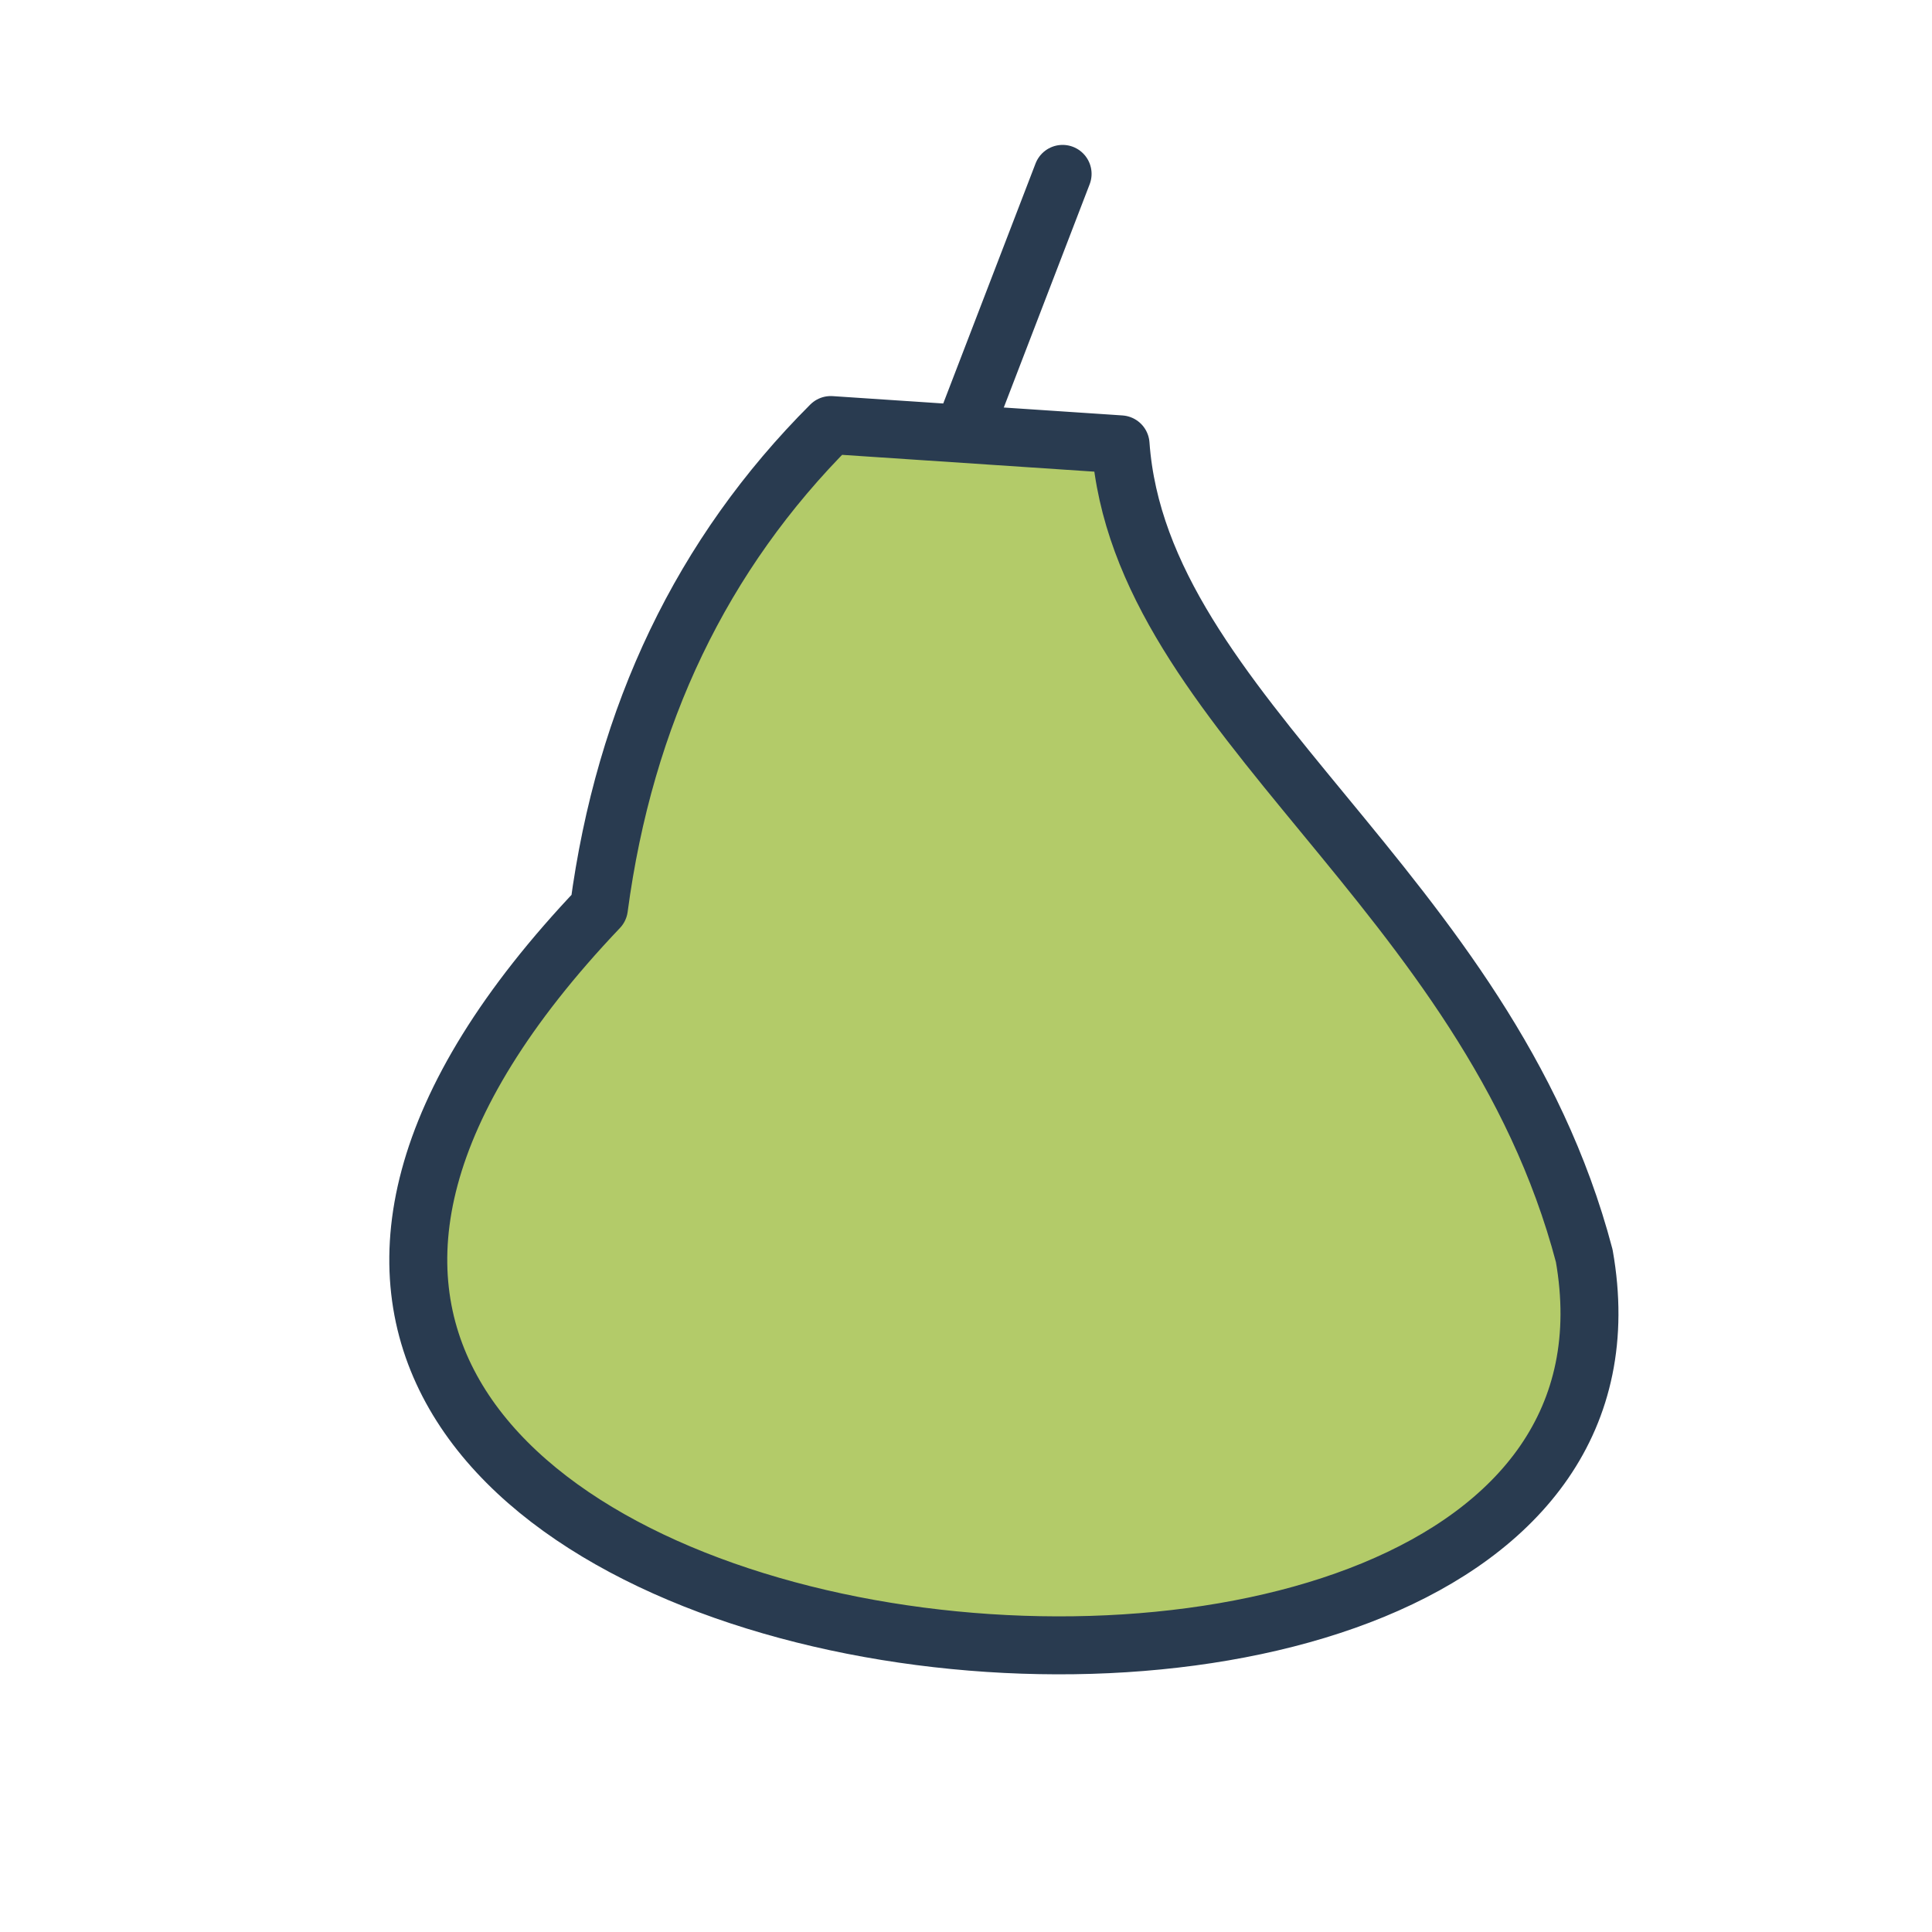
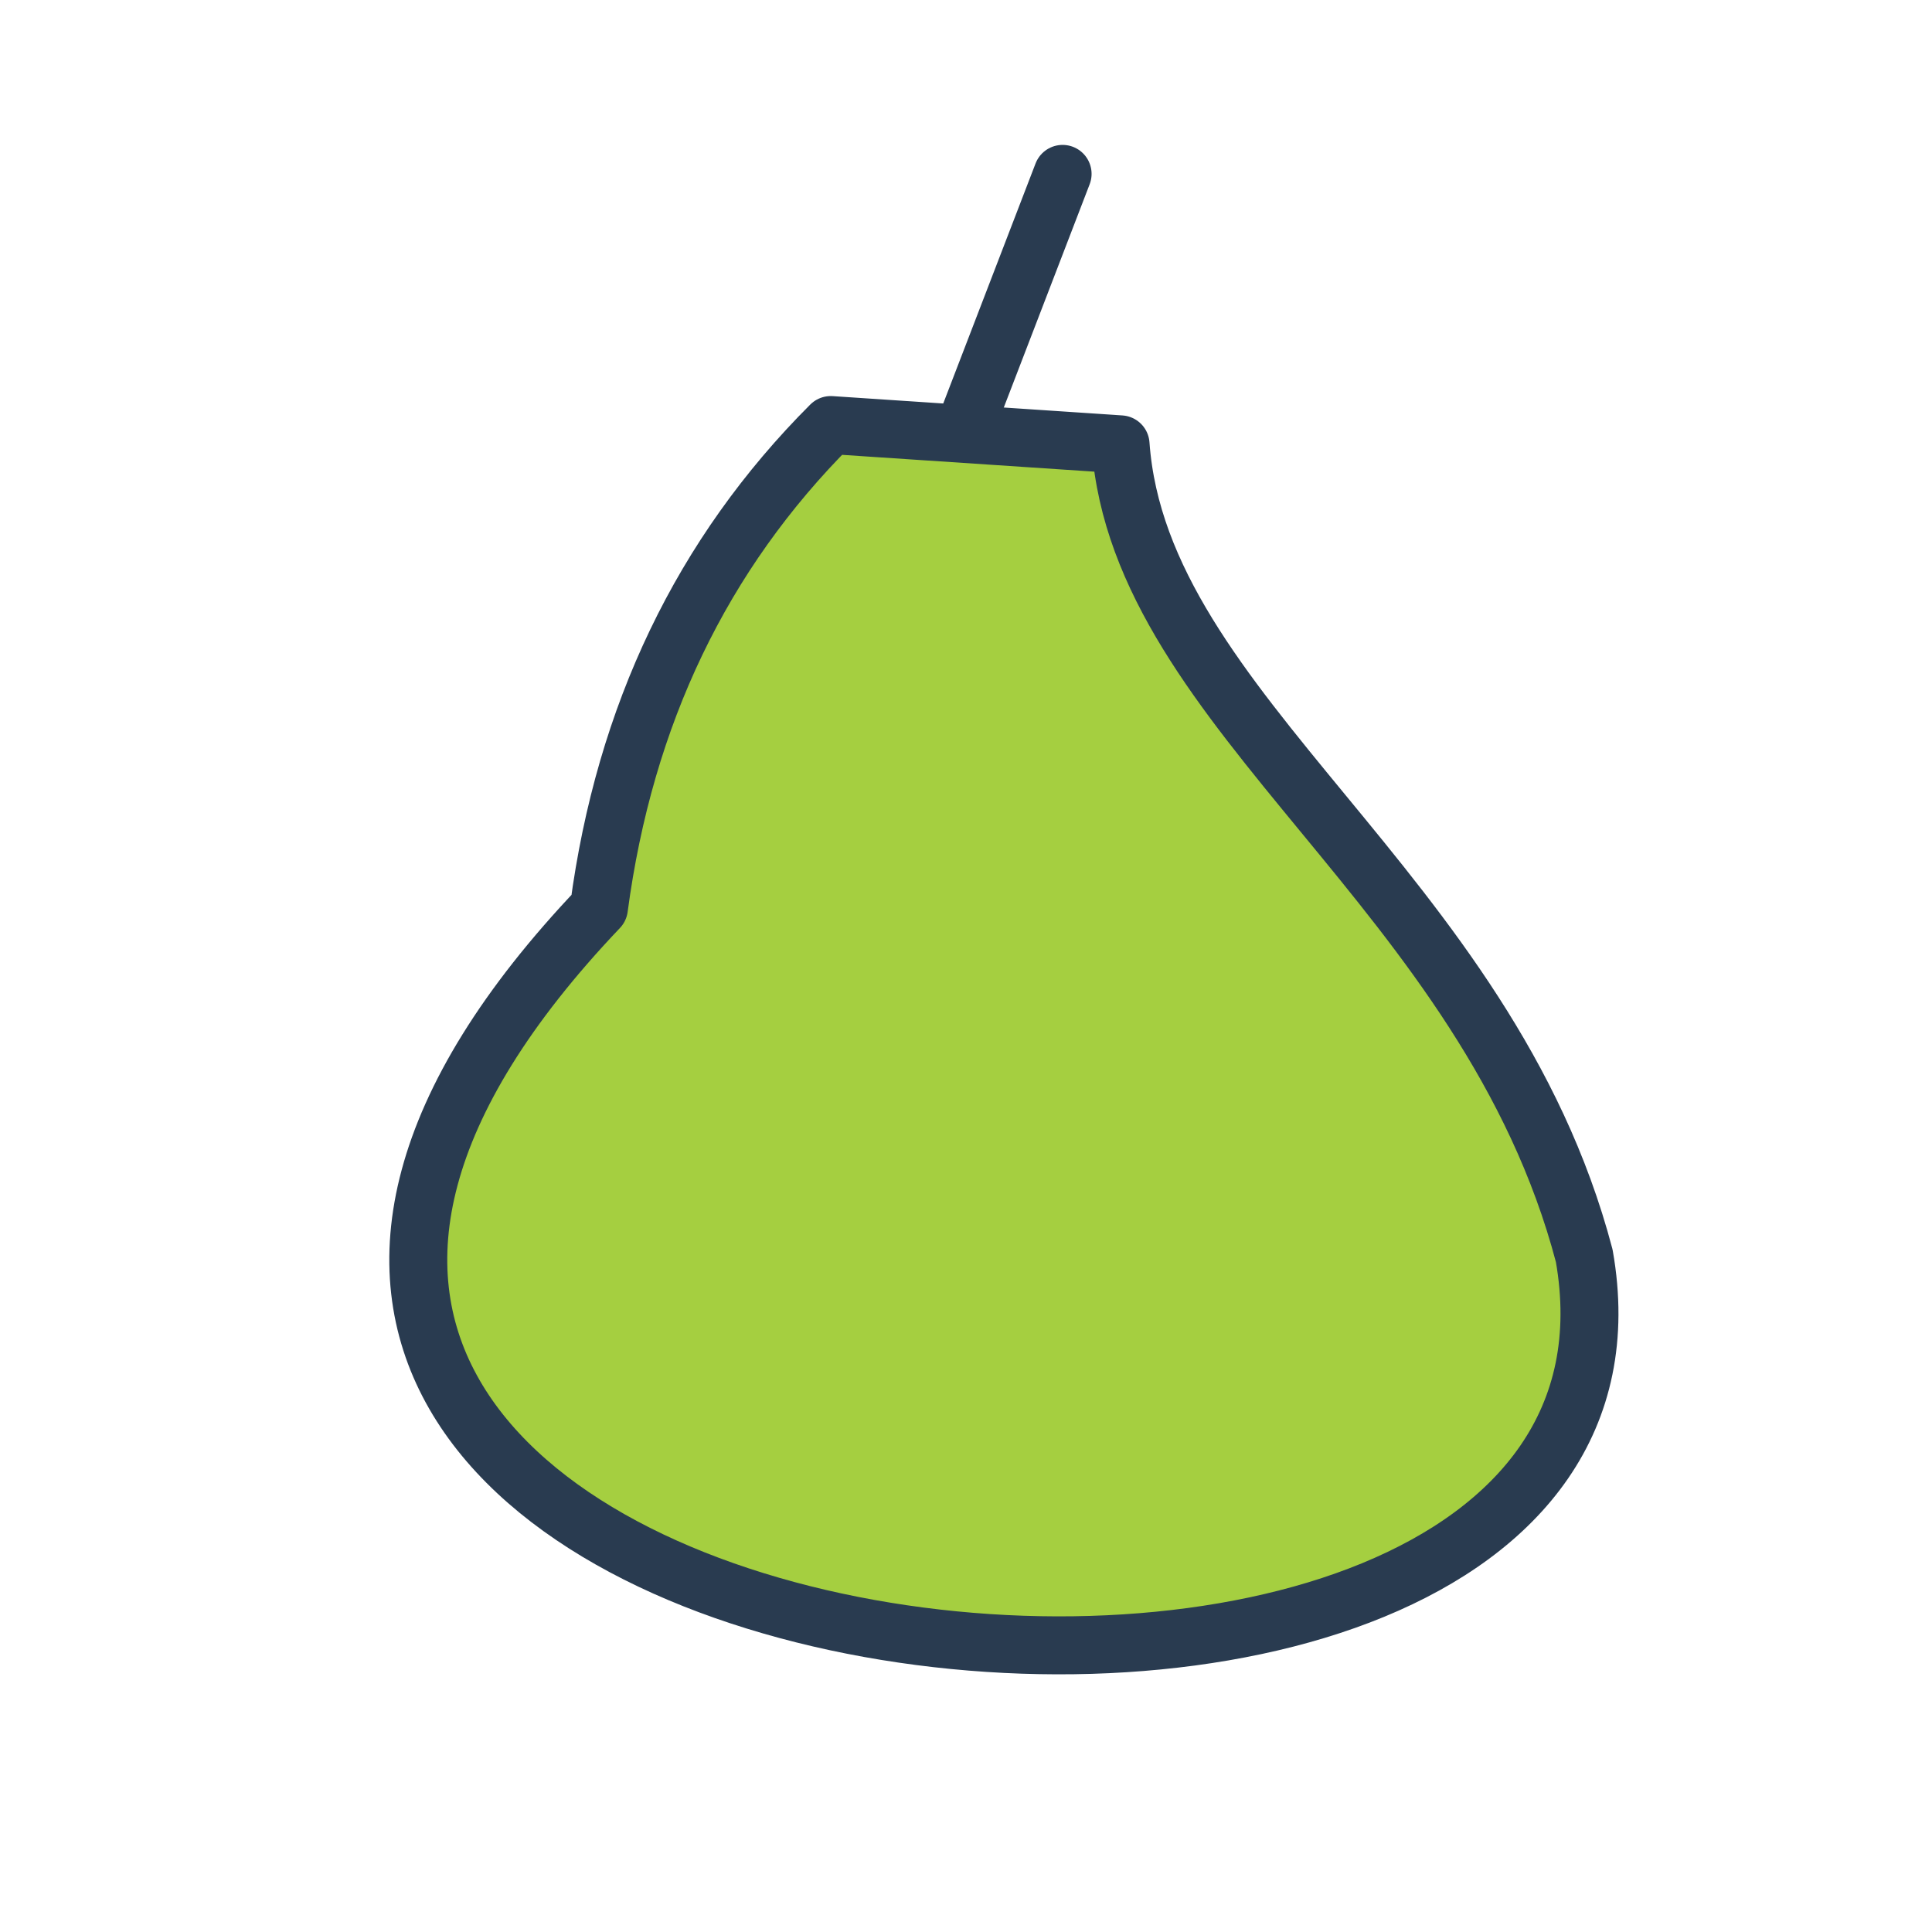
<svg xmlns="http://www.w3.org/2000/svg" viewBox="0 0 100 100">
  <g stroke="#293b50" stroke-width="3" stroke-linecap="round" stroke-linejoin="round">
-     <path d="M43 22q-10 10-12 25C-8 88 88 99 82 65 77 46 59 37 58 23Z" fill="#b3cb69" />
+     <path d="M43 22q-10 10-12 25C-8 88 88 99 82 65 77 46 59 37 58 23Z" fill="#a5cf40" />
    <path d="m50 22 5-13" />
  </g>
</svg>
